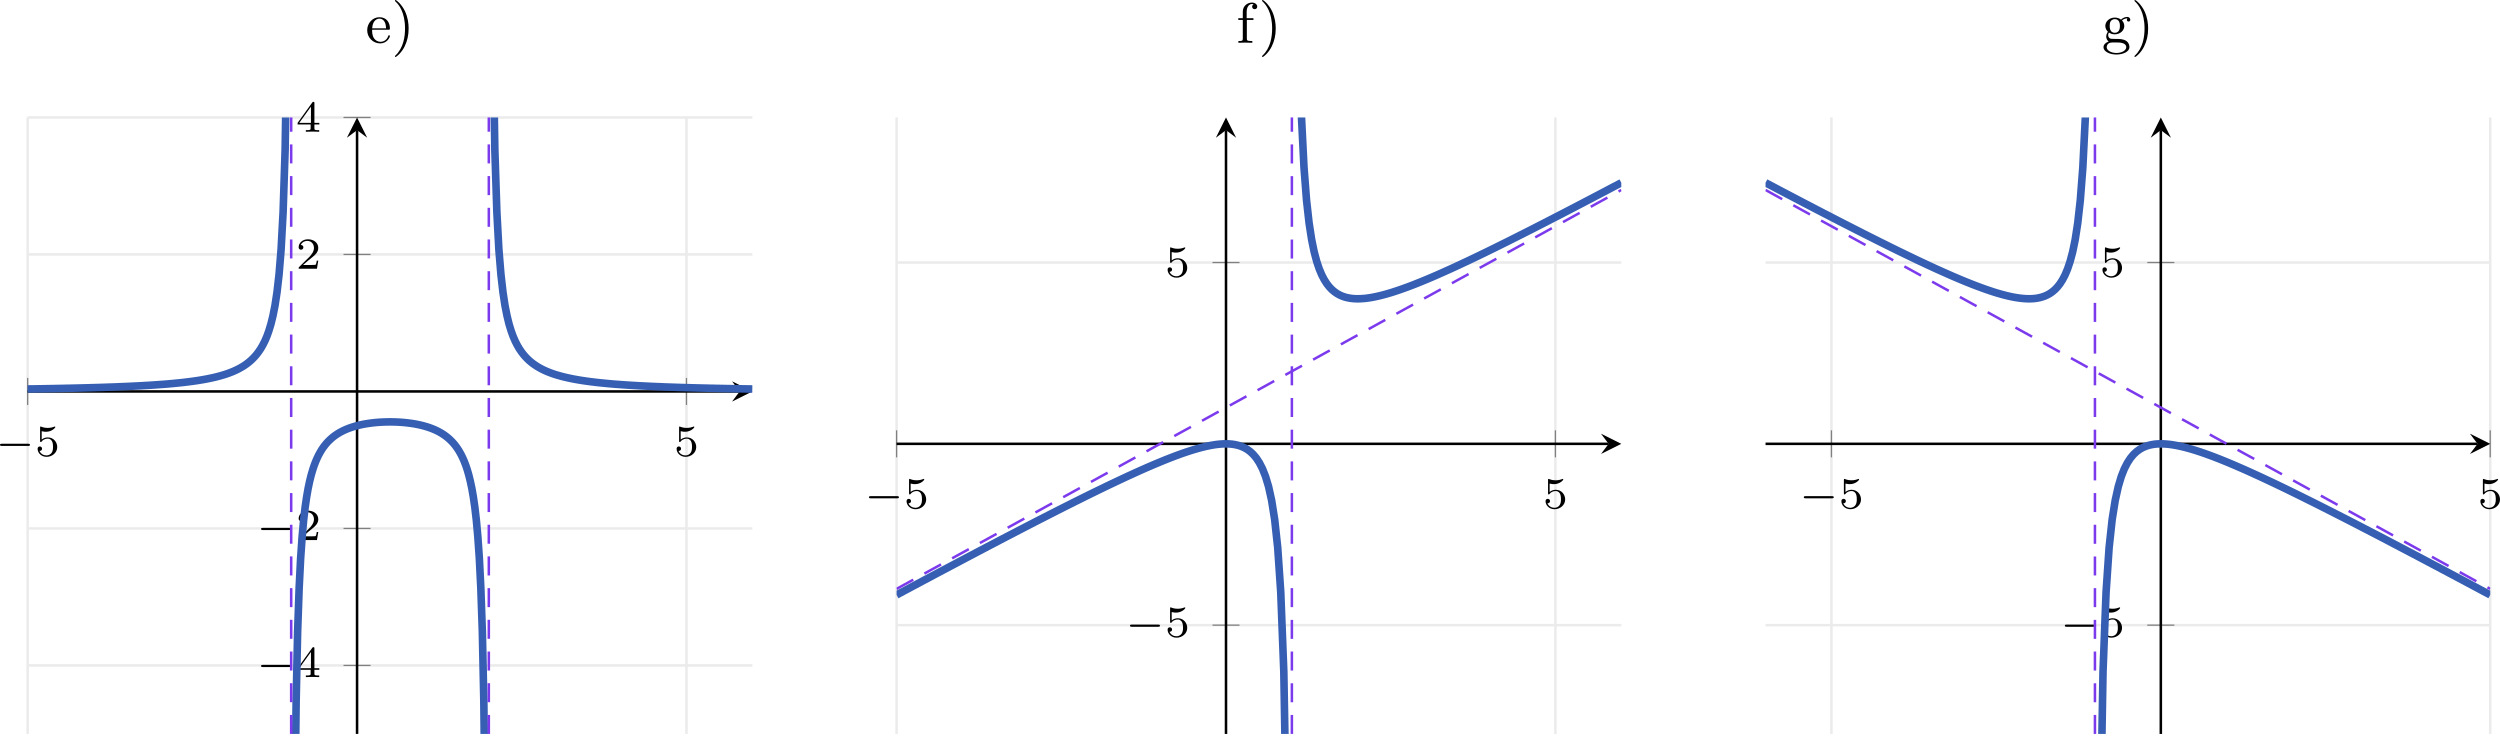
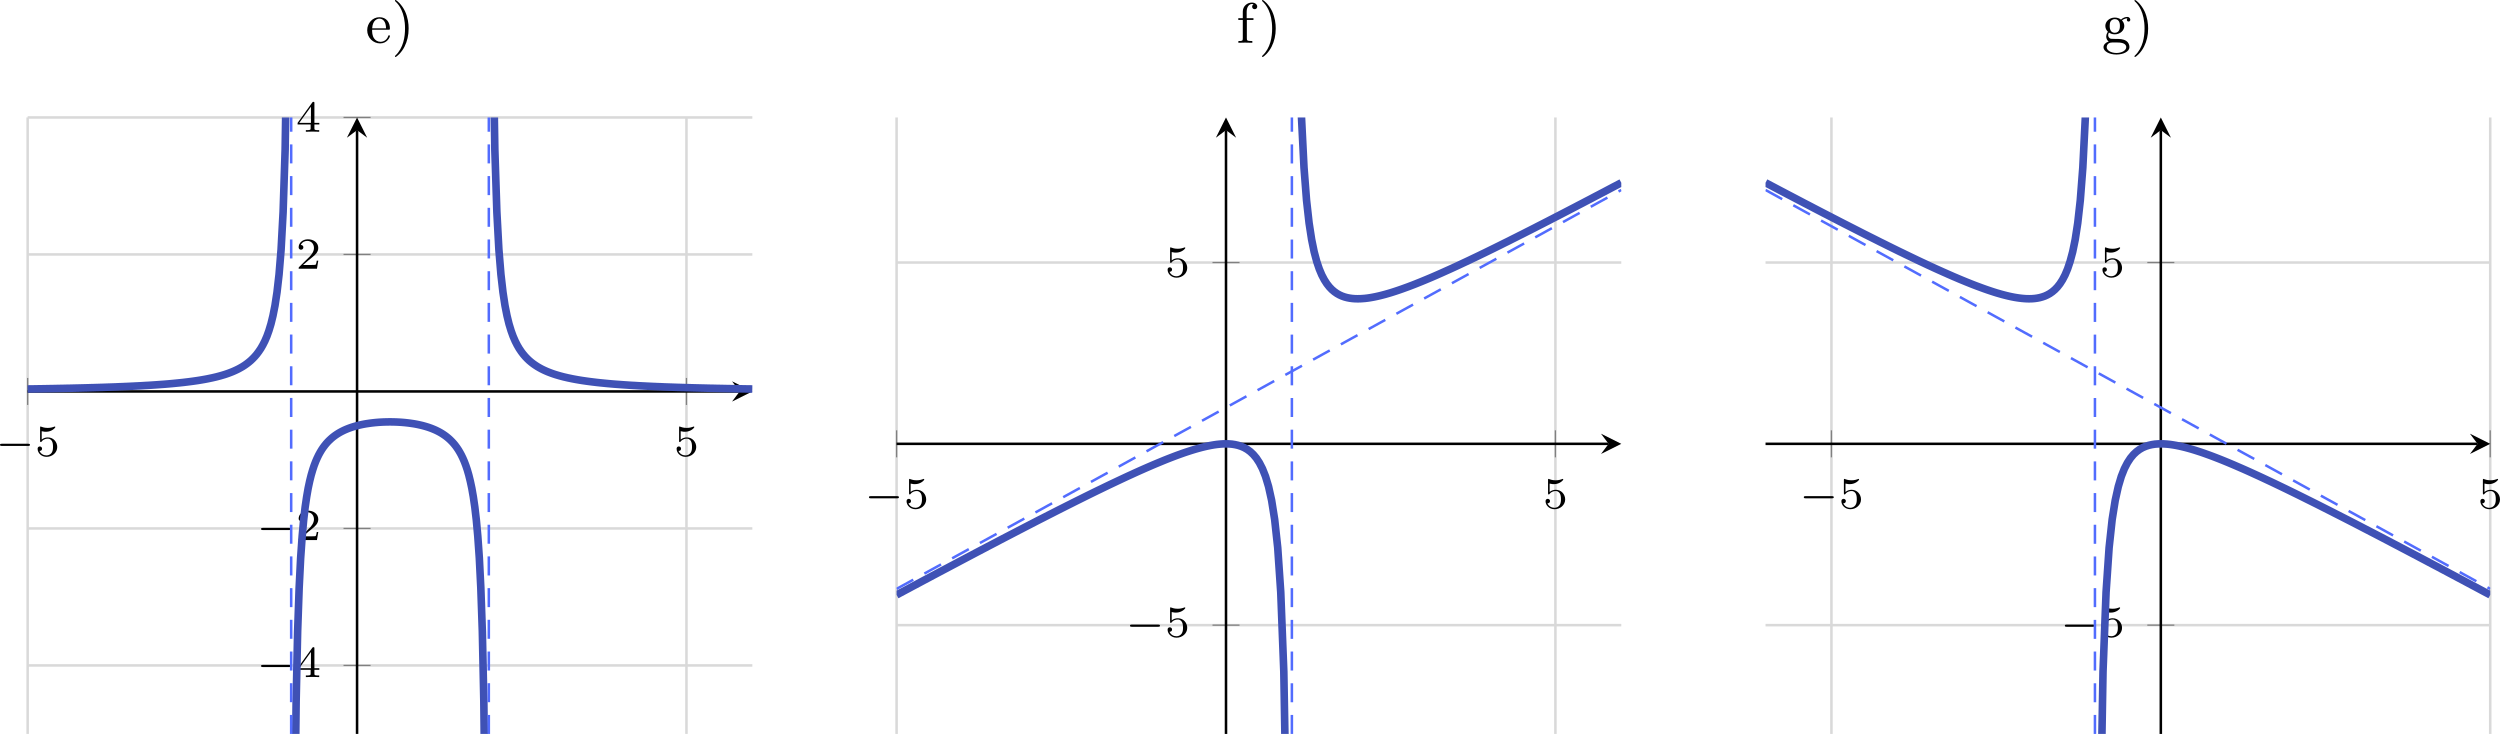
<svg xmlns="http://www.w3.org/2000/svg" xmlns:xlink="http://www.w3.org/1999/xlink" version="1.1" width="392.966pt" height="115.566pt" viewBox="-63.941 -64.694 392.966 115.566">
  <defs>
    <clipPath id="clip1">
      <path d="M-59.594 50.668H54.316V-46.231H-59.594Z" />
    </clipPath>
    <clipPath id="clip2">
      <path d="M76.992 50.672H190.903V-46.23H76.992Z" />
    </clipPath>
    <clipPath id="clip3">
      <path d="M213.578 50.672H327.488V-46.23H213.578Z" />
    </clipPath>
    <path id="g0-41" d="M2.672-2.251C2.672-2.986 2.564-3.972 2.098-4.967C1.569-6.07 .735-6.725 .628-6.725C.538-6.725 .52-6.653 .52-6.626C.52-6.581 .538-6.554 .601-6.492C1.121-6.025 2.107-4.806 2.107-2.251C2.107-.968 1.874 .816 .574 2.026C.556 2.053 .52 2.089 .52 2.134C.52 2.161 .538 2.233 .628 2.233C.735 2.233 1.542 1.587 2.026 .61C2.457-.251 2.672-1.175 2.672-2.251Z" />
    <path id="g0-101" d="M3.587-2.053C3.784-2.053 3.829-2.053 3.829-2.242C3.829-3.165 3.327-4.017 2.179-4.017C1.103-4.017 .26-3.084 .26-1.973C.26-.798 1.201 .099 2.295 .099S3.829-.861 3.829-1.067C3.829-1.13 3.784-1.184 3.703-1.184C3.613-1.184 3.587-1.121 3.578-1.085C3.273-.17 2.475-.152 2.34-.152C1.91-.152 1.542-.395 1.336-.699C1.04-1.139 1.031-1.677 1.031-2.053H3.587ZM1.04-2.268C1.121-3.649 1.928-3.793 2.179-3.793C2.672-3.793 3.21-3.416 3.219-2.268H1.04Z" />
    <path id="g0-102" d="M2.69-3.587V-3.865H1.623V-4.878C1.623-5.694 2.062-6.097 2.448-6.097C2.537-6.097 2.627-6.079 2.717-6.043C2.627-6.007 2.484-5.9 2.484-5.676C2.484-5.443 2.654-5.281 2.878-5.281C3.12-5.281 3.282-5.452 3.282-5.685C3.282-6.025 2.941-6.321 2.448-6.321C1.748-6.321 1.013-5.792 1.013-4.896V-3.865H.305V-3.587H1.013V-.69C1.013-.278 .915-.278 .323-.278V0C.798-.018 .915-.027 1.372-.027C1.731-.027 1.946-.018 2.511 0V-.278H2.331C1.677-.278 1.65-.377 1.65-.708V-3.587H2.69Z" />
    <path id="g0-103" d="M1.121-1.605C1.345-1.462 1.623-1.327 2.035-1.327C2.887-1.327 3.533-1.937 3.533-2.645C3.533-3.084 3.282-3.389 3.165-3.515C3.524-3.838 3.945-3.838 4.053-3.838C4.008-3.811 3.936-3.766 3.936-3.604C3.936-3.506 3.999-3.335 4.205-3.335C4.331-3.335 4.474-3.425 4.474-3.613C4.474-3.784 4.349-4.062 3.99-4.062C3.73-4.062 3.327-3.963 3.013-3.64C2.771-3.838 2.421-3.963 2.044-3.963C1.193-3.963 .547-3.353 .547-2.645C.547-2.188 .816-1.865 .959-1.731C.941-1.713 .69-1.399 .69-.986C.69-.681 .834-.359 1.076-.197C.619-.054 .26 .278 .26 .699C.26 1.336 1.148 1.847 2.295 1.847C3.398 1.847 4.34 1.372 4.34 .681C4.34 .314 4.169-.081 3.838-.296C3.335-.61 2.815-.61 1.964-.61C1.784-.61 1.497-.61 1.426-.628C1.166-.681 .995-.924 .995-1.21C.995-1.354 1.04-1.488 1.121-1.605ZM2.035-1.569C1.237-1.569 1.237-2.448 1.237-2.645C1.237-2.887 1.255-3.192 1.408-3.407C1.542-3.587 1.784-3.721 2.035-3.721C2.842-3.721 2.842-2.851 2.842-2.645S2.842-1.569 2.035-1.569ZM2.448-.045C2.735-.045 3.838-.036 3.838 .69C3.838 1.201 3.147 1.605 2.304 1.605C1.426 1.605 .762 1.184 .762 .69C.762 .547 .852-.045 1.623-.045H2.448Z" />
    <path id="g1-0" d="M5.189-1.576C5.3-1.576 5.467-1.576 5.467-1.743C5.467-1.918 5.307-1.918 5.189-1.918H1.032C.921-1.918 .753-1.918 .753-1.75C.753-1.576 .914-1.576 1.032-1.576H5.189Z" />
    <path id="g2-50" d="M3.522-1.269H3.285C3.264-1.116 3.194-.704 3.103-.635C3.048-.593 2.511-.593 2.413-.593H1.13C1.862-1.241 2.106-1.437 2.525-1.764C3.041-2.176 3.522-2.608 3.522-3.271C3.522-4.115 2.783-4.631 1.89-4.631C1.025-4.631 .439-4.024 .439-3.382C.439-3.027 .739-2.992 .809-2.992C.976-2.992 1.179-3.11 1.179-3.361C1.179-3.487 1.13-3.731 .767-3.731C.983-4.226 1.458-4.38 1.785-4.38C2.483-4.38 2.845-3.836 2.845-3.271C2.845-2.664 2.413-2.183 2.19-1.932L.509-.272C.439-.209 .439-.195 .439 0H3.313L3.522-1.269Z" />
    <path id="g2-52" d="M3.689-1.144V-1.395H2.915V-4.505C2.915-4.652 2.915-4.7 2.762-4.7C2.678-4.7 2.65-4.7 2.58-4.603L.272-1.395V-1.144H2.322V-.572C2.322-.335 2.322-.251 1.757-.251H1.569V0C1.918-.014 2.364-.028 2.615-.028C2.873-.028 3.32-.014 3.668 0V-.251H3.48C2.915-.251 2.915-.335 2.915-.572V-1.144H3.689ZM2.371-3.947V-1.395H.53L2.371-3.947Z" />
    <path id="g2-53" d="M1.081-3.891C1.437-3.801 1.646-3.801 1.757-3.801C2.678-3.801 3.222-4.428 3.222-4.533C3.222-4.61 3.173-4.631 3.138-4.631C3.124-4.631 3.11-4.631 3.082-4.61C2.915-4.547 2.545-4.407 2.029-4.407C1.834-4.407 1.465-4.421 1.011-4.596C.941-4.631 .928-4.631 .921-4.631C.83-4.631 .83-4.554 .83-4.442V-2.385C.83-2.267 .83-2.183 .941-2.183C1.004-2.183 1.011-2.197 1.081-2.28C1.381-2.664 1.806-2.72 2.05-2.72C2.469-2.72 2.657-2.385 2.692-2.329C2.817-2.099 2.859-1.834 2.859-1.43C2.859-1.22 2.859-.809 2.65-.502C2.476-.251 2.176-.084 1.834-.084C1.381-.084 .914-.335 .739-.795C1.004-.774 1.137-.948 1.137-1.137C1.137-1.437 .879-1.492 .788-1.492C.774-1.492 .439-1.492 .439-1.116C.439-.488 1.011 .139 1.848 .139C2.741 .139 3.522-.523 3.522-1.402C3.522-2.19 2.922-2.915 2.057-2.915C1.75-2.915 1.388-2.838 1.081-2.573V-3.891Z" />
  </defs>
  <g id="page1">
-     <path d="M-59.594 50.668V-46.231M43.961 50.668V-46.231" stroke="#ebebeb" fill="none" stroke-width=".399" stroke-miterlimit="10" />
-     <path d="M-59.594 39.902H54.316M-59.594 18.371H54.316M-59.594-24.699H54.316M-59.594-46.231H54.316" stroke="#ebebeb" fill="none" stroke-width=".399" stroke-miterlimit="10" />
+     <path d="M-59.594 50.668V-46.231M43.961 50.668V-46.231" stroke="#d9d9d9" fill="none" stroke-width=".399" stroke-miterlimit="10" />
+     <path d="M-59.594 39.902H54.316M-59.594 18.371H54.316M-59.594-24.699H54.316M-59.594-46.231H54.316" stroke="#d9d9d9" fill="none" stroke-width=".399" stroke-miterlimit="10" />
    <path d="M-59.594-1.039V-5.289M43.961-1.039V-5.289" stroke="#808080" fill="none" stroke-width=".199" stroke-miterlimit="10" />
    <path d="M-9.945 39.902H-5.691M-9.945 18.371H-5.691M-9.945-24.699H-5.691M-9.945-46.231H-5.691" stroke="#808080" fill="none" stroke-width=".199" stroke-miterlimit="10" />
    <path d="M-59.594-3.164H52.321" stroke="#000" fill="none" stroke-width=".399" stroke-miterlimit="10" />
    <path d="M54.316-3.164L51.125-4.758L52.32-3.164L51.125-1.57" />
    <path d="M-7.816 50.668V-44.239" stroke="#000" fill="none" stroke-width=".399" stroke-miterlimit="10" />
    <path d="M-7.816-46.23L-9.414-43.043L-7.816-44.238L-6.223-43.043" />
    <g transform="matrix(1 0 0 1 -13.5184 -110.4946)">
      <use x="-51.176" y="117.471" xlink:href="#g1-0" />
      <use x="-44.949" y="117.471" xlink:href="#g2-53" />
    </g>
    <g transform="matrix(1 0 0 1 93.1495 -110.4946)">
      <use x="-51.176" y="117.471" xlink:href="#g2-53" />
    </g>
    <g transform="matrix(1 0 0 1 27.5141 -75.7363)">
      <use x="-51.176" y="117.471" xlink:href="#g1-0" />
      <use x="-44.949" y="117.471" xlink:href="#g2-52" />
    </g>
    <g transform="matrix(1 0 0 1 27.5141 -97.2697)">
      <use x="-51.176" y="117.471" xlink:href="#g1-0" />
      <use x="-44.949" y="117.471" xlink:href="#g2-50" />
    </g>
    <g transform="matrix(1 0 0 1 33.7408 -139.9212)">
      <use x="-51.176" y="117.471" xlink:href="#g2-50" />
    </g>
    <g transform="matrix(1 0 0 1 33.7408 -161.4545)">
      <use x="-51.176" y="117.471" xlink:href="#g2-52" />
    </g>
-     <path d="M-59.594-3.547L-59.277-3.555L-58.957-3.559L-58.641-3.563L-58.32-3.567L-58.004-3.574L-57.684-3.578L-57.363-3.582L-57.047-3.59L-56.727-3.594L-56.41-3.602L-56.09-3.606L-55.77-3.61L-55.453-3.617L-55.133-3.625L-54.816-3.629L-54.496-3.637L-54.18-3.641L-53.859-3.649L-53.539-3.657L-53.223-3.664L-52.902-3.668L-52.586-3.676L-52.266-3.684L-51.945-3.692L-51.629-3.699L-51.309-3.707L-50.992-3.715L-50.672-3.723L-50.352-3.731L-50.035-3.739L-49.715-3.75L-49.398-3.758L-49.078-3.766L-48.762-3.778L-48.441-3.785L-48.121-3.797L-47.805-3.805L-47.484-3.817L-47.168-3.828L-46.848-3.84L-46.527-3.848L-46.211-3.86L-45.891-3.871L-45.574-3.883L-45.254-3.899L-44.938-3.91L-44.617-3.922L-44.297-3.938L-43.98-3.949L-43.66-3.965L-43.344-3.981L-43.023-3.996L-42.703-4.012L-42.387-4.028L-42.066-4.043L-41.75-4.059L-41.43-4.078L-41.113-4.098L-40.793-4.114L-40.473-4.133L-40.156-4.153L-39.836-4.176L-39.52-4.196L-39.199-4.219L-38.879-4.242L-38.562-4.266L-38.242-4.289L-37.926-4.313L-37.605-4.34L-37.289-4.367L-36.969-4.395L-36.648-4.426L-36.332-4.457L-36.012-4.489L-35.695-4.52L-35.375-4.555L-35.055-4.59L-34.738-4.629L-34.418-4.668L-34.102-4.707L-33.781-4.75L-33.465-4.793L-33.145-4.84L-32.824-4.887L-32.508-4.938L-32.188-4.992L-31.871-5.047L-31.551-5.106L-31.23-5.168L-30.914-5.235L-30.594-5.301L-30.277-5.375L-29.957-5.449L-29.641-5.532L-29.32-5.617L-29-5.711L-28.684-5.805L-28.363-5.91L-28.047-6.02L-27.727-6.141L-27.406-6.266L-27.09-6.403L-26.77-6.551L-26.453-6.707L-26.133-6.883L-25.812-7.067L-25.496-7.27L-25.176-7.496L-24.859-7.739L-24.539-8.008L-24.223-8.309L-23.902-8.641L-23.582-9.016L-23.266-9.438L-22.945-9.914L-22.629-10.461L-22.309-11.094L-21.988-11.836L-21.672-12.715L-21.352-13.77L-21.035-15.063L-20.715-16.68L-20.398-18.766L-20.078-21.551L-19.758-25.461L-19.441-31.348L-19.121-41.192L-18.805-61.02L-18.484-121.5" stroke="#365fb3" fill="none" stroke-width="1.196" stroke-miterlimit="10" clip-path="url(#clip1)" />
-     <path d="M-17.863 117.672L-17.629 66.035L-17.391 45.547L-17.156 34.554L-16.918 27.703L-16.684 23.023L-16.445 19.625L-16.211 17.047L-15.977 15.027L-15.738 13.398L-15.504 12.058L-15.266 10.941L-15.031 9.992L-14.793 9.176L-14.559 8.468L-14.324 7.855L-14.086 7.308L-13.852 6.824L-13.613 6.39L-13.379 6L-13.145 5.652L-12.906 5.332L-12.672 5.043L-12.434 4.777L-12.199 4.539L-11.961 4.316L-11.727 4.109L-11.492 3.922L-11.254 3.746L-11.02 3.586L-10.781 3.433L-10.547 3.293L-10.312 3.164L-10.074 3.043L-9.84 2.929L-9.602 2.824L-9.367 2.726L-9.129 2.633L-8.895 2.547L-8.66 2.465L-8.422 2.39L-8.188 2.32L-7.949 2.254L-7.715 2.191L-7.481 2.136L-7.242 2.082L-7.008 2.031L-6.769 1.984L-6.535 1.941L-6.297 1.902L-6.062 1.867L-5.828 1.832L-5.59 1.801L-5.356 1.773L-5.117 1.746L-4.883 1.722L-4.649 1.703L-4.41 1.683L-4.176 1.668L-3.938 1.656L-3.703 1.644L-3.465 1.636L-3.231 1.629L-2.996 1.625L-2.758 1.621H-2.523L-2.285 1.625L-2.051 1.629L-1.816 1.636L-1.578 1.644L-1.344 1.656L-1.105 1.668L-.871 1.683L-.633 1.703L-.399 1.722L-.164 1.746L.074 1.773L.309 1.801L.547 1.832L.781 1.867L1.02 1.902L1.254 1.941L1.488 1.984L1.726 2.031L1.961 2.082L2.199 2.136L2.434 2.191L2.668 2.254L2.906 2.32L3.141 2.39L3.379 2.465L3.613 2.547L3.852 2.633L4.086 2.726L4.32 2.824L4.559 2.929L4.793 3.043L5.031 3.164L5.266 3.293L5.5 3.433L5.738 3.586L5.973 3.746L6.211 3.922L6.445 4.109L6.684 4.316L6.918 4.539L7.152 4.777L7.391 5.043L7.625 5.332L7.863 5.652L8.098 6L8.332 6.39L8.57 6.824L8.805 7.308L9.043 7.855L9.277 8.468L9.516 9.176L9.75 9.992L9.984 10.941L10.223 12.058L10.457 13.398L10.695 15.027L10.93 17.047L11.164 19.625L11.402 23.023L11.637 27.703L11.875 34.554L12.109 45.547L12.348 66.035L12.582 117.672" stroke="#365fb3" fill="none" stroke-width="1.196" stroke-miterlimit="10" clip-path="url(#clip1)" />
-     <path d="M13.203-121.617L13.523-61.043L13.84-41.203L14.16-31.356L14.476-25.469L14.797-21.555L15.117-18.77L15.434-16.68L15.754-15.063L16.07-13.77L16.391-12.715L16.707-11.836L17.027-11.098L17.348-10.461L17.664-9.914L17.984-9.438L18.301-9.016L18.621-8.641L18.941-8.309L19.258-8.008L19.578-7.739L19.895-7.496L20.215-7.274L20.535-7.067L20.852-6.883L21.172-6.707L21.488-6.551L21.809-6.403L22.125-6.266L22.445-6.141L22.766-6.02L23.082-5.91L23.402-5.805L23.719-5.711L24.039-5.617L24.359-5.532L24.676-5.449L24.996-5.375L25.312-5.301L25.633-5.235L25.949-5.168L26.27-5.106L26.59-5.047L26.906-4.992L27.227-4.938L27.543-4.887L27.863-4.84L28.184-4.793L28.5-4.75L28.82-4.707L29.137-4.668L29.457-4.629L29.773-4.59L30.094-4.555L30.414-4.52L30.73-4.489L31.051-4.457L31.367-4.426L31.688-4.395L32.008-4.367L32.324-4.34L32.645-4.313L32.961-4.289L33.281-4.266L33.598-4.242L33.918-4.219L34.238-4.196L34.555-4.176L34.875-4.153L35.191-4.133L35.512-4.114L35.832-4.098L36.148-4.078L36.469-4.059L36.785-4.043L37.105-4.028L37.422-4.012L37.742-3.996L38.062-3.981L38.379-3.965L38.699-3.949L39.016-3.938L39.336-3.922L39.656-3.91L39.973-3.899L40.293-3.883L40.609-3.871L40.929-3.86L41.246-3.848L41.566-3.84L41.886-3.828L42.203-3.817L42.523-3.805L42.84-3.797L43.16-3.785L43.48-3.778L43.797-3.766L44.117-3.758L44.434-3.75L44.754-3.739L45.071-3.731L45.391-3.723L45.711-3.715L46.028-3.707L46.347-3.699L46.664-3.692L46.984-3.684L47.304-3.676L47.621-3.668L47.941-3.664L48.258-3.657L48.578-3.649L48.898-3.641L49.215-3.637L49.535-3.629L49.852-3.625L50.172-3.617L50.489-3.61L50.809-3.606L51.129-3.602L51.446-3.594L51.766-3.59L52.083-3.582L52.403-3.578L52.722-3.574L53.039-3.567L53.359-3.563L53.675-3.559L53.996-3.555L54.312-3.547" stroke="#365fb3" fill="none" stroke-width="1.196" stroke-miterlimit="10" clip-path="url(#clip1)" />
-     <path d="M-18.172 50.668V-46.231" stroke="#7c3aed" fill="none" stroke-width=".399" stroke-miterlimit="10" stroke-dasharray="2.989 1.993" clip-path="url(#clip1)" />
-     <path d="M12.895 50.668V-46.231" stroke="#7c3aed" fill="none" stroke-width=".399" stroke-miterlimit="10" stroke-dasharray="2.989 1.993" clip-path="url(#clip1)" />
+     <path d="M-59.594-3.547L-59.277-3.555L-58.957-3.559L-58.641-3.563L-58.32-3.567L-58.004-3.574L-57.684-3.578L-57.363-3.582L-57.047-3.59L-56.727-3.594L-56.41-3.602L-56.09-3.606L-55.77-3.61L-55.453-3.617L-55.133-3.625L-54.816-3.629L-54.496-3.637L-54.18-3.641L-53.859-3.649L-53.539-3.657L-53.223-3.664L-52.902-3.668L-52.586-3.676L-52.266-3.684L-51.945-3.692L-51.629-3.699L-51.309-3.707L-50.992-3.715L-50.672-3.723L-50.352-3.731L-50.035-3.739L-49.715-3.75L-49.398-3.758L-49.078-3.766L-48.762-3.778L-48.441-3.785L-48.121-3.797L-47.805-3.805L-47.484-3.817L-47.168-3.828L-46.848-3.84L-46.527-3.848L-46.211-3.86L-45.891-3.871L-45.574-3.883L-45.254-3.899L-44.938-3.91L-44.617-3.922L-44.297-3.938L-43.98-3.949L-43.66-3.965L-43.344-3.981L-43.023-3.996L-42.703-4.012L-42.387-4.028L-42.066-4.043L-41.75-4.059L-41.43-4.078L-41.113-4.098L-40.793-4.114L-40.473-4.133L-40.156-4.153L-39.836-4.176L-39.52-4.196L-39.199-4.219L-38.879-4.242L-38.562-4.266L-38.242-4.289L-37.926-4.313L-37.605-4.34L-37.289-4.367L-36.969-4.395L-36.648-4.426L-36.332-4.457L-36.012-4.489L-35.695-4.52L-35.375-4.555L-35.055-4.59L-34.738-4.629L-34.418-4.668L-34.102-4.707L-33.781-4.75L-33.465-4.793L-33.145-4.84L-32.824-4.887L-32.508-4.938L-32.188-4.992L-31.871-5.047L-31.551-5.106L-31.23-5.168L-30.914-5.235L-30.594-5.301L-30.277-5.375L-29.957-5.449L-29.641-5.532L-29.32-5.617L-29-5.711L-28.684-5.805L-28.363-5.91L-28.047-6.02L-27.727-6.141L-27.406-6.266L-27.09-6.403L-26.77-6.551L-26.453-6.707L-26.133-6.883L-25.812-7.067L-25.496-7.27L-25.176-7.496L-24.859-7.739L-24.539-8.008L-24.223-8.309L-23.902-8.641L-23.582-9.016L-23.266-9.438L-22.945-9.914L-22.629-10.461L-22.309-11.094L-21.988-11.836L-21.672-12.715L-21.352-13.77L-21.035-15.063L-20.715-16.68L-20.398-18.766L-20.078-21.551L-19.758-25.461L-19.441-31.348L-19.121-41.192L-18.805-61.02L-18.484-121.5" stroke="#3f51b5" fill="none" stroke-width="1.196" stroke-miterlimit="10" clip-path="url(#clip1)" />
+     <path d="M-17.863 117.672L-17.629 66.035L-17.391 45.547L-17.156 34.554L-16.918 27.703L-16.684 23.023L-16.445 19.625L-16.211 17.047L-15.977 15.027L-15.738 13.398L-15.504 12.058L-15.266 10.941L-15.031 9.992L-14.793 9.176L-14.559 8.468L-14.324 7.855L-14.086 7.308L-13.852 6.824L-13.613 6.39L-13.379 6L-13.145 5.652L-12.906 5.332L-12.672 5.043L-12.434 4.777L-12.199 4.539L-11.961 4.316L-11.727 4.109L-11.492 3.922L-11.254 3.746L-11.02 3.586L-10.781 3.433L-10.547 3.293L-10.312 3.164L-10.074 3.043L-9.84 2.929L-9.602 2.824L-9.367 2.726L-9.129 2.633L-8.895 2.547L-8.66 2.465L-8.422 2.39L-8.188 2.32L-7.949 2.254L-7.715 2.191L-7.481 2.136L-7.242 2.082L-7.008 2.031L-6.769 1.984L-6.535 1.941L-6.297 1.902L-6.062 1.867L-5.828 1.832L-5.59 1.801L-5.356 1.773L-5.117 1.746L-4.883 1.722L-4.649 1.703L-4.41 1.683L-4.176 1.668L-3.938 1.656L-3.703 1.644L-3.465 1.636L-3.231 1.629L-2.996 1.625L-2.758 1.621H-2.523L-2.285 1.625L-2.051 1.629L-1.816 1.636L-1.578 1.644L-1.344 1.656L-1.105 1.668L-.871 1.683L-.633 1.703L-.399 1.722L-.164 1.746L.074 1.773L.309 1.801L.547 1.832L.781 1.867L1.02 1.902L1.254 1.941L1.488 1.984L1.726 2.031L1.961 2.082L2.199 2.136L2.434 2.191L2.668 2.254L2.906 2.32L3.141 2.39L3.379 2.465L3.613 2.547L3.852 2.633L4.086 2.726L4.32 2.824L4.559 2.929L4.793 3.043L5.031 3.164L5.266 3.293L5.5 3.433L5.738 3.586L5.973 3.746L6.211 3.922L6.445 4.109L6.684 4.316L6.918 4.539L7.152 4.777L7.391 5.043L7.625 5.332L7.863 5.652L8.098 6L8.332 6.39L8.57 6.824L8.805 7.308L9.043 7.855L9.277 8.468L9.516 9.176L9.75 9.992L9.984 10.941L10.223 12.058L10.457 13.398L10.695 15.027L10.93 17.047L11.164 19.625L11.402 23.023L11.637 27.703L11.875 34.554L12.109 45.547L12.348 66.035L12.582 117.672" stroke="#3f51b5" fill="none" stroke-width="1.196" stroke-miterlimit="10" clip-path="url(#clip1)" />
+     <path d="M13.203-121.617L13.523-61.043L13.84-41.203L14.16-31.356L14.476-25.469L14.797-21.555L15.117-18.77L15.434-16.68L15.754-15.063L16.07-13.77L16.391-12.715L16.707-11.836L17.027-11.098L17.348-10.461L17.664-9.914L17.984-9.438L18.301-9.016L18.621-8.641L18.941-8.309L19.258-8.008L19.578-7.739L19.895-7.496L20.215-7.274L20.535-7.067L20.852-6.883L21.172-6.707L21.488-6.551L21.809-6.403L22.125-6.266L22.445-6.141L22.766-6.02L23.082-5.91L23.402-5.805L23.719-5.711L24.039-5.617L24.359-5.532L24.676-5.449L24.996-5.375L25.312-5.301L25.633-5.235L25.949-5.168L26.27-5.106L26.59-5.047L26.906-4.992L27.227-4.938L27.543-4.887L27.863-4.84L28.184-4.793L28.5-4.75L28.82-4.707L29.137-4.668L29.457-4.629L29.773-4.59L30.094-4.555L30.414-4.52L30.73-4.489L31.051-4.457L31.367-4.426L31.688-4.395L32.008-4.367L32.324-4.34L32.645-4.313L32.961-4.289L33.281-4.266L33.598-4.242L33.918-4.219L34.238-4.196L34.555-4.176L34.875-4.153L35.191-4.133L35.512-4.114L35.832-4.098L36.148-4.078L36.469-4.059L36.785-4.043L37.105-4.028L37.422-4.012L37.742-3.996L38.062-3.981L38.379-3.965L38.699-3.949L39.016-3.938L39.336-3.922L39.656-3.91L39.973-3.899L40.293-3.883L40.609-3.871L40.929-3.86L41.246-3.848L41.566-3.84L41.886-3.828L42.203-3.817L42.523-3.805L42.84-3.797L43.16-3.785L43.48-3.778L43.797-3.766L44.117-3.758L44.434-3.75L44.754-3.739L45.071-3.731L45.391-3.723L45.711-3.715L46.028-3.707L46.347-3.699L46.664-3.692L46.984-3.684L47.304-3.676L47.621-3.668L47.941-3.664L48.258-3.657L48.578-3.649L48.898-3.641L49.215-3.637L49.535-3.629L49.852-3.625L50.172-3.617L50.489-3.61L50.809-3.606L51.129-3.602L51.446-3.594L51.766-3.59L52.083-3.582L52.403-3.578L52.722-3.574L53.039-3.567L53.359-3.563L53.675-3.559L53.996-3.555L54.312-3.547" stroke="#3f51b5" fill="none" stroke-width="1.196" stroke-miterlimit="10" clip-path="url(#clip1)" />
+     <path d="M-18.172 50.668V-46.231" stroke="#526cfe" fill="none" stroke-width=".399" stroke-miterlimit="10" stroke-dasharray="2.989 1.993" clip-path="url(#clip1)" />
+     <path d="M12.895 50.668V-46.231" stroke="#526cfe" fill="none" stroke-width=".399" stroke-miterlimit="10" stroke-dasharray="2.989 1.993" clip-path="url(#clip1)" />
    <g transform="matrix(1 0 0 1 44.69406 -175.4406)">
      <use x="-51.176" y="117.471" xlink:href="#g0-101" />
      <use x="-47.077" y="117.471" xlink:href="#g0-41" />
    </g>
-     <path d="M76.992 50.672V-46.23M180.547 50.672V-46.23" stroke="#ebebeb" fill="none" stroke-width=".399" stroke-miterlimit="10" />
-     <path d="M76.992 33.571H190.903M76.992-23.429H190.903" stroke="#ebebeb" fill="none" stroke-width=".399" stroke-miterlimit="10" />
+     <path d="M76.992 50.672V-46.23M180.547 50.672V-46.23" stroke="#d9d9d9" fill="none" stroke-width=".399" stroke-miterlimit="10" />
+     <path d="M76.992 33.571H190.903M76.992-23.429H190.903" stroke="#d9d9d9" fill="none" stroke-width=".399" stroke-miterlimit="10" />
    <path d="M76.992 7.196V2.946M180.547 7.196V2.946" stroke="#808080" fill="none" stroke-width=".199" stroke-miterlimit="10" />
    <path d="M126.645 33.571H130.895M126.645-23.429H130.895" stroke="#808080" fill="none" stroke-width=".199" stroke-miterlimit="10" />
    <path d="M76.992 5.071H188.91" stroke="#000" fill="none" stroke-width=".399" stroke-miterlimit="10" />
    <path d="M190.902 5.07L187.715 3.477L188.91 5.07L187.715 6.664" />
    <path d="M128.77 50.672V-44.238" stroke="#000" fill="none" stroke-width=".399" stroke-miterlimit="10" />
    <path d="M128.769-46.231L127.176-43.043L128.769-44.238L130.363-43.043" />
    <g transform="matrix(1 0 0 1 123.0688 -168.3627)">
      <use x="-51.176" y="183.573" xlink:href="#g1-0" />
      <use x="-44.949" y="183.573" xlink:href="#g2-53" />
    </g>
    <g transform="matrix(1 0 0 1 229.737 -168.3627)">
      <use x="-51.176" y="183.573" xlink:href="#g2-53" />
    </g>
    <g transform="matrix(1 0 0 1 164.101 -148.1705)">
      <use x="-51.176" y="183.573" xlink:href="#g1-0" />
      <use x="-44.949" y="183.573" xlink:href="#g2-53" />
    </g>
    <g transform="matrix(1 0 0 1 170.328 -204.756)">
      <use x="-51.176" y="183.573" xlink:href="#g2-53" />
    </g>
-     <path d="M76.992 28.821L77.473 28.563L77.949 28.309L78.43 28.051L78.91 27.797L79.387 27.539L79.867 27.285L80.348 27.028L80.824 26.774L81.305 26.516L81.785 26.262L82.262 26.008L82.742 25.75L83.223 25.496L83.699 25.242L84.18 24.988L84.66 24.735L85.141 24.481L85.617 24.227L86.098 23.973L86.578 23.719L87.055 23.465L87.535 23.211L88.016 22.957L88.492 22.707L88.973 22.453L89.453 22.199L89.93 21.949L90.41 21.696L90.891 21.446L91.367 21.192L91.848 20.942L92.328 20.692L92.809 20.442L93.285 20.188L93.766 19.938L94.246 19.688L94.723 19.442L95.203 19.192L95.684 18.942L96.16 18.692L96.641 18.446L97.121 18.196L97.598 17.949L98.078 17.703L98.559 17.453L99.035 17.207L99.516 16.961L99.996 16.719L100.473 16.473L100.953 16.227L101.434 15.985L101.914 15.738L102.391 15.496L102.871 15.254L103.352 15.012L103.828 14.77L104.309 14.531L104.789 14.289L105.266 14.051L105.746 13.813L106.227 13.574L106.703 13.336L107.184 13.098L107.664 12.863L108.141 12.629L108.621 12.395L109.102 12.164L109.582 11.93L110.059 11.699L110.539 11.469L111.02 11.242L111.496 11.016L111.977 10.789L112.457 10.563L112.934 10.34L113.414 10.117L113.895 9.899L114.371 9.68L114.852 9.461L115.332 9.246L115.809 9.035L116.289 8.824L116.77 8.617L117.246 8.41L117.727 8.207L118.207 8.008L118.688 7.809L119.164 7.613L119.645 7.422L120.125 7.235L120.602 7.051L121.082 6.871L121.562 6.699L122.039 6.528L122.52 6.363L123 6.207L123.477 6.055L123.957 5.91L124.438 5.774L124.914 5.645L125.395 5.528L125.875 5.418L126.356 5.321L126.832 5.238L127.312 5.168L127.793 5.117L128.27 5.082L128.75 5.071L129.231 5.082L129.707 5.121L130.188 5.196L130.668 5.305L131.145 5.461L131.625 5.668L132.106 5.942L132.582 6.293L133.062 6.746L133.543 7.317L134.02 8.047L134.5 8.981L134.981 10.192L135.461 11.793L135.938 13.949L136.418 16.965L136.899 21.395L137.375 28.391L137.856 40.875L138.336 68.824L138.812 183.774" stroke="#365fb3" fill="none" stroke-width="1.196" stroke-miterlimit="10" clip-path="url(#clip2)" />
-     <path d="M139.434-196.496L139.836-89.898L140.234-60.183L140.633-46.312L141.031-38.34L141.43-33.203L141.828-29.644L142.227-27.058L142.625-25.113L143.027-23.605L143.426-22.422L143.824-21.476L144.223-20.715L144.621-20.094L145.02-19.586L145.418-19.172L145.82-18.832L146.219-18.554L146.617-18.332L147.016-18.152L147.414-18.012L147.812-17.906L148.211-17.828L148.613-17.773L149.012-17.742L149.41-17.73L149.809-17.734L150.207-17.758L150.606-17.789L151.004-17.836L151.402-17.894L151.805-17.965L152.203-18.043L152.602-18.129L153-18.222L153.399-18.324L153.797-18.429L154.195-18.543L154.598-18.66L154.996-18.785L155.395-18.914L155.793-19.047L156.191-19.183L156.59-19.324L156.988-19.469L157.387-19.613L157.789-19.765L158.188-19.918L158.586-20.074L158.984-20.234L159.383-20.394L159.781-20.558L160.18-20.722L160.582-20.89L160.981-21.058L161.379-21.23L161.777-21.402L162.176-21.578L162.574-21.754L162.973-21.933L163.371-22.113L163.774-22.293L164.172-22.472L164.57-22.656L164.969-22.84L165.367-23.023L165.766-23.211L166.164-23.398L166.566-23.586L166.965-23.773L167.363-23.965L167.762-24.156L168.16-24.344L168.559-24.535L168.957-24.73L169.359-24.922L169.758-25.117L170.156-25.312L170.555-25.508L170.953-25.703L171.352-25.902L171.75-26.097L172.149-26.297L172.551-26.496L172.949-26.691L173.348-26.89L173.746-27.094L174.145-27.293L174.543-27.492L174.941-27.695L175.344-27.894L175.742-28.097L176.141-28.301L176.539-28.5L176.938-28.703L177.336-28.906L177.735-29.113L178.133-29.316L178.535-29.519L178.934-29.726L179.332-29.929L179.731-30.137L180.129-30.34L180.528-30.547L180.926-30.75L181.328-30.957L181.727-31.164L182.125-31.371L182.524-31.578L182.922-31.785L183.321-31.992L183.719-32.199L184.117-32.41L184.52-32.617L184.918-32.824L185.317-33.035L185.715-33.242L186.114-33.449L186.512-33.66L186.91-33.871L187.313-34.078L187.711-34.289L188.11-34.496L188.508-34.707L188.906-34.918L189.305-35.129L189.703-35.34L190.106-35.547L190.504-35.758L190.903-35.969" stroke="#365fb3" fill="none" stroke-width="1.196" stroke-miterlimit="10" clip-path="url(#clip2)" />
-     <path d="M139.125 50.672V-46.23" stroke="#7c3aed" fill="none" stroke-width=".399" stroke-miterlimit="10" stroke-dasharray="2.989 1.993" clip-path="url(#clip2)" />
-     <path d="M76.992 27.871L77.875 27.383L78.758 26.899L79.641 26.414L80.523 25.926L81.406 25.442L82.289 24.953L83.172 24.469L84.055 23.981L84.938 23.496L85.82 23.012L86.703 22.524L87.59 22.039L88.473 21.551L89.356 21.067L90.238 20.578L91.121 20.094L92.004 19.61L92.887 19.121L93.77 18.637L94.652 18.149L95.535 17.664L96.418 17.176L97.301 16.692L98.184 16.207L99.066 15.719L99.949 15.235L100.832 14.746L101.715 14.262L102.598 13.774L103.481 13.289L104.363 12.805L105.25 12.317L106.133 11.832L107.016 11.344L107.898 10.86L108.781 10.371L109.664 9.887L110.547 9.403L111.43 8.914L112.312 8.43L113.195 7.942L114.078 7.457L114.961 6.969L115.844 6.485L116.727 6L117.609 5.512L118.492 5.028L119.375 4.539L120.258 4.055L121.141 3.567L122.023 3.082L122.91 2.598L123.793 2.11L124.676 1.625L125.559 1.137L126.441 .653L127.324 .164L128.207-.32L129.09-.804L129.973-1.293L130.856-1.777L131.738-2.265L132.621-2.75L133.504-3.238L134.387-3.722L135.27-4.207L136.152-4.695L137.035-5.179L137.918-5.668L138.801-6.152L139.684-6.64L140.57-7.125L141.453-7.609L142.336-8.097L143.219-8.582L144.102-9.07L144.984-9.554L145.867-10.039L146.75-10.527L147.633-11.012L148.516-11.5L149.399-11.984L150.281-12.472L151.164-12.957L152.047-13.441L152.93-13.929L153.812-14.414L154.695-14.902L155.578-15.387L156.461-15.875L157.344-16.359L158.231-16.844L159.113-17.332L159.996-17.816L160.879-18.304L161.762-18.789L162.645-19.277L163.527-19.762L164.41-20.246L165.293-20.734L166.176-21.219L167.059-21.707L167.941-22.191L168.824-22.679L169.707-23.164L170.59-23.648L171.473-24.137L172.356-24.621L173.238-25.109L174.121-25.594L175.008-26.082L175.891-26.566L176.774-27.051L177.656-27.539L178.539-28.023L179.422-28.512L180.305-28.996L181.188-29.484L182.071-29.969L182.953-30.453L183.836-30.941L184.719-31.426L185.602-31.914L186.485-32.398L187.367-32.887L188.25-33.371L189.133-33.855L190.016-34.344L190.899-34.828" stroke="#7c3aed" fill="none" stroke-width=".399" stroke-miterlimit="10" stroke-dasharray="2.989 1.993" clip-path="url(#clip2)" />
+     <path d="M76.992 28.821L77.473 28.563L77.949 28.309L78.43 28.051L78.91 27.797L79.387 27.539L79.867 27.285L80.348 27.028L80.824 26.774L81.305 26.516L81.785 26.262L82.262 26.008L82.742 25.75L83.223 25.496L83.699 25.242L84.18 24.988L84.66 24.735L85.141 24.481L85.617 24.227L86.098 23.973L86.578 23.719L87.055 23.465L87.535 23.211L88.016 22.957L88.492 22.707L88.973 22.453L89.453 22.199L89.93 21.949L90.41 21.696L90.891 21.446L91.367 21.192L91.848 20.942L92.328 20.692L92.809 20.442L93.285 20.188L93.766 19.938L94.246 19.688L94.723 19.442L95.203 19.192L95.684 18.942L96.16 18.692L96.641 18.446L97.121 18.196L97.598 17.949L98.078 17.703L98.559 17.453L99.035 17.207L99.516 16.961L99.996 16.719L100.473 16.473L100.953 16.227L101.434 15.985L101.914 15.738L102.391 15.496L102.871 15.254L103.352 15.012L103.828 14.77L104.309 14.531L104.789 14.289L105.266 14.051L105.746 13.813L106.227 13.574L106.703 13.336L107.184 13.098L107.664 12.863L108.141 12.629L108.621 12.395L109.102 12.164L109.582 11.93L110.059 11.699L110.539 11.469L111.02 11.242L111.496 11.016L111.977 10.789L112.457 10.563L112.934 10.34L113.414 10.117L113.895 9.899L114.371 9.68L114.852 9.461L115.332 9.246L115.809 9.035L116.289 8.824L116.77 8.617L117.246 8.41L117.727 8.207L118.207 8.008L118.688 7.809L119.164 7.613L119.645 7.422L120.125 7.235L120.602 7.051L121.082 6.871L121.562 6.699L122.039 6.528L122.52 6.363L123 6.207L123.477 6.055L123.957 5.91L124.438 5.774L124.914 5.645L125.395 5.528L125.875 5.418L126.356 5.321L126.832 5.238L127.312 5.168L127.793 5.117L128.27 5.082L128.75 5.071L129.231 5.082L129.707 5.121L130.188 5.196L130.668 5.305L131.145 5.461L131.625 5.668L132.106 5.942L132.582 6.293L133.062 6.746L133.543 7.317L134.02 8.047L134.5 8.981L134.981 10.192L135.461 11.793L135.938 13.949L136.418 16.965L136.899 21.395L137.375 28.391L137.856 40.875L138.336 68.824L138.812 183.774" stroke="#3f51b5" fill="none" stroke-width="1.196" stroke-miterlimit="10" clip-path="url(#clip2)" />
+     <path d="M139.434-196.496L139.836-89.898L140.234-60.183L140.633-46.312L141.031-38.34L141.43-33.203L141.828-29.644L142.227-27.058L142.625-25.113L143.027-23.605L143.426-22.422L143.824-21.476L144.223-20.715L144.621-20.094L145.02-19.586L145.418-19.172L145.82-18.832L146.219-18.554L146.617-18.332L147.016-18.152L147.414-18.012L147.812-17.906L148.211-17.828L148.613-17.773L149.012-17.742L149.41-17.73L149.809-17.734L150.207-17.758L150.606-17.789L151.004-17.836L151.402-17.894L151.805-17.965L152.203-18.043L152.602-18.129L153-18.222L153.399-18.324L153.797-18.429L154.195-18.543L154.598-18.66L154.996-18.785L155.395-18.914L155.793-19.047L156.191-19.183L156.59-19.324L156.988-19.469L157.387-19.613L157.789-19.765L158.188-19.918L158.586-20.074L158.984-20.234L159.383-20.394L159.781-20.558L160.18-20.722L160.582-20.89L160.981-21.058L161.379-21.23L161.777-21.402L162.176-21.578L162.574-21.754L162.973-21.933L163.371-22.113L163.774-22.293L164.172-22.472L164.57-22.656L164.969-22.84L165.367-23.023L165.766-23.211L166.164-23.398L166.566-23.586L166.965-23.773L167.363-23.965L167.762-24.156L168.16-24.344L168.559-24.535L168.957-24.73L169.359-24.922L169.758-25.117L170.156-25.312L170.555-25.508L170.953-25.703L171.352-25.902L171.75-26.097L172.149-26.297L172.551-26.496L172.949-26.691L173.348-26.89L173.746-27.094L174.145-27.293L174.543-27.492L174.941-27.695L175.344-27.894L175.742-28.097L176.141-28.301L176.539-28.5L176.938-28.703L177.336-28.906L177.735-29.113L178.133-29.316L178.535-29.519L178.934-29.726L179.332-29.929L179.731-30.137L180.129-30.34L180.528-30.547L180.926-30.75L181.328-30.957L181.727-31.164L182.125-31.371L182.524-31.578L182.922-31.785L183.321-31.992L183.719-32.199L184.117-32.41L184.52-32.617L184.918-32.824L185.317-33.035L185.715-33.242L186.114-33.449L186.512-33.66L186.91-33.871L187.313-34.078L187.711-34.289L188.11-34.496L188.508-34.707L188.906-34.918L189.305-35.129L189.703-35.34L190.106-35.547L190.504-35.758L190.903-35.969" stroke="#3f51b5" fill="none" stroke-width="1.196" stroke-miterlimit="10" clip-path="url(#clip2)" />
+     <path d="M139.125 50.672V-46.23" stroke="#526cfe" fill="none" stroke-width=".399" stroke-miterlimit="10" stroke-dasharray="2.989 1.993" clip-path="url(#clip2)" />
+     <path d="M76.992 27.871L77.875 27.383L78.758 26.899L79.641 26.414L80.523 25.926L81.406 25.442L82.289 24.953L83.172 24.469L84.055 23.981L84.938 23.496L85.82 23.012L86.703 22.524L87.59 22.039L88.473 21.551L89.356 21.067L90.238 20.578L91.121 20.094L92.004 19.61L92.887 19.121L93.77 18.637L94.652 18.149L95.535 17.664L96.418 17.176L97.301 16.692L98.184 16.207L99.066 15.719L99.949 15.235L100.832 14.746L101.715 14.262L102.598 13.774L103.481 13.289L104.363 12.805L105.25 12.317L106.133 11.832L107.016 11.344L107.898 10.86L108.781 10.371L109.664 9.887L110.547 9.403L111.43 8.914L112.312 8.43L113.195 7.942L114.078 7.457L114.961 6.969L115.844 6.485L116.727 6L117.609 5.512L118.492 5.028L119.375 4.539L120.258 4.055L121.141 3.567L122.023 3.082L122.91 2.598L123.793 2.11L124.676 1.625L125.559 1.137L126.441 .653L127.324 .164L128.207-.32L129.09-.804L129.973-1.293L130.856-1.777L131.738-2.265L132.621-2.75L133.504-3.238L134.387-3.722L135.27-4.207L136.152-4.695L137.035-5.179L137.918-5.668L138.801-6.152L139.684-6.64L140.57-7.125L141.453-7.609L142.336-8.097L143.219-8.582L144.102-9.07L144.984-9.554L145.867-10.039L146.75-10.527L147.633-11.012L148.516-11.5L149.399-11.984L150.281-12.472L151.164-12.957L152.047-13.441L152.93-13.929L153.812-14.414L154.695-14.902L155.578-15.387L156.461-15.875L157.344-16.359L158.231-16.844L159.113-17.332L159.996-17.816L160.879-18.304L161.762-18.789L162.645-19.277L163.527-19.762L164.41-20.246L165.293-20.734L166.176-21.219L167.059-21.707L167.941-22.191L168.824-22.679L169.707-23.164L170.59-23.648L171.473-24.137L172.356-24.621L173.238-25.109L174.121-25.594L175.008-26.082L175.891-26.566L176.774-27.051L177.656-27.539L178.539-28.023L179.422-28.512L180.305-28.996L181.188-29.484L182.071-29.969L182.953-30.453L183.836-30.941L184.719-31.426L185.602-31.914L186.485-32.398L187.367-32.887L188.25-33.371L189.133-33.855L190.016-34.344L190.899-34.828" stroke="#526cfe" fill="none" stroke-width=".399" stroke-miterlimit="10" stroke-dasharray="2.989 1.993" clip-path="url(#clip2)" />
    <g transform="matrix(1 0 0 1 181.572 -241.5423)">
      <use x="-51.176" y="183.573" xlink:href="#g0-102" />
      <use x="-47.658" y="183.573" xlink:href="#g0-41" />
    </g>
-     <path d="M223.934 50.672V-46.23M327.488 50.672V-46.23" stroke="#ebebeb" fill="none" stroke-width=".399" stroke-miterlimit="10" />
-     <path d="M213.578 33.571H327.488M213.578-23.429H327.488" stroke="#ebebeb" fill="none" stroke-width=".399" stroke-miterlimit="10" />
+     <path d="M223.934 50.672V-46.23M327.488 50.672V-46.23" stroke="#d9d9d9" fill="none" stroke-width=".399" stroke-miterlimit="10" />
+     <path d="M213.578 33.571H327.488M213.578-23.429H327.488" stroke="#d9d9d9" fill="none" stroke-width=".399" stroke-miterlimit="10" />
    <path d="M223.934 7.196V2.946M327.488 7.196V2.946" stroke="#808080" fill="none" stroke-width=".199" stroke-miterlimit="10" />
    <path d="M273.586 33.571H277.836M273.586-23.429H277.836" stroke="#808080" fill="none" stroke-width=".199" stroke-miterlimit="10" />
    <path d="M213.578 5.071H325.496" stroke="#000" fill="none" stroke-width=".399" stroke-miterlimit="10" />
    <path d="M327.489 5.07L324.301 3.477L325.497 5.07L324.301 6.664" />
    <path d="M275.711 50.672V-44.238" stroke="#000" fill="none" stroke-width=".399" stroke-miterlimit="10" />
    <path d="M275.711-46.23L274.117-43.043L275.711-44.238L277.305-43.043" />
    <g transform="matrix(1 0 0 1 278.2322 -168.4322)">
      <use x="-59.396" y="183.642" xlink:href="#g1-0" />
      <use x="-53.17" y="183.642" xlink:href="#g2-53" />
    </g>
    <g transform="matrix(1 0 0 1 384.8992 -168.4322)">
      <use x="-59.396" y="183.642" xlink:href="#g2-53" />
    </g>
    <g transform="matrix(1 0 0 1 319.2642 -148.24)">
      <use x="-59.396" y="183.642" xlink:href="#g1-0" />
      <use x="-53.17" y="183.642" xlink:href="#g2-53" />
    </g>
    <g transform="matrix(1 0 0 1 325.4912 -204.8255)">
      <use x="-59.396" y="183.642" xlink:href="#g2-53" />
    </g>
-     <path d="M213.578-35.969L213.977-35.762L214.375-35.551L214.777-35.34L215.176-35.129L215.574-34.918L215.973-34.707L216.371-34.5L216.77-34.289L217.168-34.078L217.57-33.871L217.969-33.66L218.367-33.453L218.766-33.242L219.164-33.035L219.562-32.824L219.961-32.617L220.363-32.41L220.762-32.203L221.16-31.992L221.559-31.785L221.957-31.578L222.355-31.371L222.754-31.164L223.152-30.961L223.555-30.754L223.953-30.547L224.351-30.34L224.75-30.137L225.148-29.929L225.547-29.726L225.945-29.519L226.348-29.316L226.746-29.113L227.144-28.91L227.543-28.707L227.941-28.504L228.34-28.301L228.738-28.097L229.137-27.894L229.539-27.695L229.938-27.492L230.336-27.293L230.734-27.094L231.133-26.894L231.531-26.691L231.93-26.496L232.332-26.297L232.73-26.097L233.129-25.902L233.527-25.703L233.926-25.508L234.324-25.312L234.723-25.117L235.125-24.926L235.523-24.73L235.922-24.539L236.32-24.347L236.719-24.156L237.117-23.965L237.516-23.773L237.914-23.586L238.316-23.398L238.715-23.211L239.113-23.023L239.512-22.84L239.91-22.656L240.309-22.472L240.707-22.293L241.109-22.113L241.508-21.933L241.906-21.758L242.305-21.578L242.703-21.406L243.101-21.23L243.5-21.062L243.898-20.89L244.301-20.722L244.699-20.558L245.098-20.394L245.496-20.234L245.894-20.074L246.293-19.918L246.691-19.765L247.094-19.617L247.492-19.469L247.891-19.324L248.289-19.183L248.688-19.047L249.086-18.914L249.484-18.785L249.883-18.66L250.285-18.543L250.684-18.429L251.082-18.324L251.48-18.222L251.879-18.129L252.277-18.043L252.676-17.965L253.078-17.898L253.476-17.84L253.875-17.793L254.273-17.758L254.672-17.734L255.07-17.73L255.469-17.742L255.871-17.773L256.269-17.828L256.668-17.906L257.066-18.015L257.465-18.152L257.863-18.332L258.262-18.554L258.66-18.832L259.062-19.172L259.461-19.586L259.859-20.094L260.258-20.715L260.656-21.476L261.055-22.422L261.453-23.609L261.855-25.109L262.254-27.054L262.652-29.64L263.051-33.199L263.449-38.336L263.848-46.308L264.246-60.172L264.644-89.863L265.047-196.297" stroke="#365fb3" fill="none" stroke-width="1.196" stroke-miterlimit="10" clip-path="url(#clip3)" />
-     <path d="M265.668 183.84L266.144 68.832L266.625 40.879L267.105 28.391L267.582 21.395L268.062 16.965L268.543 13.949L269.023 11.793L269.5 10.192L269.98 8.981L270.461 8.047L270.938 7.317L271.418 6.742L271.898 6.293L272.375 5.942L272.855 5.668L273.336 5.461L273.812 5.305L274.293 5.196L274.773 5.121L275.25 5.082L275.73 5.071L276.211 5.082L276.691 5.117L277.168 5.168L277.648 5.238L278.129 5.321L278.605 5.418L279.086 5.528L279.566 5.645L280.043 5.774L280.523 5.91L281.004 6.055L281.48 6.207L281.961 6.363L282.441 6.528L282.918 6.699L283.398 6.871L283.879 7.051L284.355 7.235L284.836 7.422L285.316 7.613L285.797 7.809L286.273 8.004L286.754 8.207L287.234 8.41L287.711 8.617L288.191 8.824L288.672 9.035L289.148 9.246L289.629 9.461L290.109 9.68L290.586 9.899L291.066 10.117L291.547 10.34L292.023 10.563L292.504 10.789L292.984 11.012L293.465 11.242L293.941 11.469L294.422 11.699L294.902 11.93L295.379 12.16L295.859 12.395L296.34 12.629L296.816 12.863L297.297 13.098L297.777 13.336L298.254 13.574L298.734 13.813L299.215 14.051L299.691 14.289L300.172 14.528L300.652 14.77L301.129 15.012L301.609 15.254L302.09 15.496L302.57 15.738L303.047 15.985L303.527 16.227L304.008 16.473L304.484 16.715L304.965 16.961L305.445 17.207L305.922 17.453L306.402 17.699L306.883 17.949L307.359 18.196L307.84 18.446L308.32 18.692L308.797 18.942L309.277 19.188L309.758 19.438L310.238 19.688L310.715 19.938L311.195 20.188L311.676 20.438L312.152 20.692L312.633 20.942L313.113 21.192L313.59 21.446L314.07 21.696L314.551 21.949L315.027 22.199L315.508 22.453L315.988 22.703L316.465 22.957L316.945 23.211L317.426 23.465L317.902 23.719L318.383 23.973L318.863 24.227L319.344 24.477L319.82 24.735L320.301 24.988L320.781 25.242L321.258 25.496L321.738 25.75L322.219 26.008L322.695 26.262L323.176 26.516L323.656 26.774L324.133 27.028L324.613 27.285L325.094 27.539L325.57 27.793L326.051 28.051L326.531 28.309L327.012 28.563L327.488 28.821" stroke="#365fb3" fill="none" stroke-width="1.196" stroke-miterlimit="10" clip-path="url(#clip3)" />
-     <path d="M265.355 50.672V-46.23" stroke="#7c3aed" fill="none" stroke-width=".399" stroke-miterlimit="10" stroke-dasharray="2.989 1.993" clip-path="url(#clip3)" />
-     <path d="M213.578-34.832L214.461-34.344L215.344-33.859L216.227-33.371L217.109-32.887L217.992-32.402L218.879-31.914L219.762-31.429L220.645-30.941L221.527-30.457L222.41-29.969L223.293-29.484L224.176-29L225.059-28.512L225.941-28.027L226.824-27.539L227.707-27.054L228.59-26.566L229.473-26.082L230.355-25.597L231.238-25.109L232.121-24.625L233.004-24.137L233.887-23.652L234.769-23.164L235.652-22.679L236.539-22.195L237.422-21.707L238.305-21.222L239.188-20.734L240.07-20.25L240.953-19.762L241.836-19.277L242.719-18.793L243.601-18.304L244.484-17.82L245.367-17.332L246.25-16.847L247.133-16.359L248.016-15.875L248.898-15.39L249.781-14.902L250.664-14.418L251.547-13.929L252.43-13.445L253.316-12.957L254.199-12.472L255.082-11.988L255.965-11.5L256.848-11.015L257.73-10.527L258.613-10.043L259.496-9.554L260.379-9.07L261.262-8.586L262.144-8.097L263.027-7.613L263.91-7.125L264.793-6.64L265.676-6.152L266.559-5.668L267.441-5.183L268.324-4.695L269.207-4.211L270.09-3.722L270.976-3.238L271.859-2.75L272.742-2.265L273.625-1.781L274.508-1.293L275.391-.808L276.273-.32L277.156 .164L278.039 .653L278.922 1.137L279.805 1.621L280.688 2.11L281.57 2.594L282.453 3.082L283.336 3.567L284.219 4.055L285.101 4.539L285.984 5.024L286.867 5.512L287.75 5.996L288.637 6.485L289.519 6.969L290.402 7.453L291.285 7.942L292.168 8.426L293.051 8.914L293.934 9.399L294.816 9.887L295.699 10.371L296.582 10.856L297.465 11.344L298.348 11.828L299.23 12.317L300.113 12.801L300.996 13.289L301.879 13.774L302.762 14.258L303.644 14.746L304.527 15.231L305.41 15.719L306.297 16.203L307.18 16.692L308.062 17.176L308.945 17.66L309.828 18.149L310.711 18.633L311.594 19.121L312.476 19.606L313.359 20.094L314.242 20.578L315.125 21.063L316.008 21.551L316.891 22.035L317.773 22.524L318.656 23.008L319.539 23.496L320.422 23.981L321.305 24.465L322.187 24.953L323.07 25.438L323.957 25.926L324.84 26.41L325.723 26.899L326.605 27.383L327.488 27.867" stroke="#7c3aed" fill="none" stroke-width=".399" stroke-miterlimit="10" stroke-dasharray="2.989 1.993" clip-path="url(#clip3)" />
+     <path d="M213.578-35.969L213.977-35.762L214.375-35.551L214.777-35.34L215.176-35.129L215.574-34.918L215.973-34.707L216.371-34.5L216.77-34.289L217.168-34.078L217.57-33.871L217.969-33.66L218.367-33.453L218.766-33.242L219.164-33.035L219.562-32.824L219.961-32.617L220.363-32.41L220.762-32.203L221.16-31.992L221.559-31.785L221.957-31.578L222.355-31.371L222.754-31.164L223.152-30.961L223.555-30.754L223.953-30.547L224.351-30.34L224.75-30.137L225.148-29.929L225.547-29.726L225.945-29.519L226.348-29.316L226.746-29.113L227.144-28.91L227.543-28.707L227.941-28.504L228.34-28.301L228.738-28.097L229.137-27.894L229.539-27.695L229.938-27.492L230.336-27.293L230.734-27.094L231.133-26.894L231.531-26.691L231.93-26.496L232.332-26.297L232.73-26.097L233.129-25.902L233.527-25.703L233.926-25.508L234.324-25.312L234.723-25.117L235.125-24.926L235.523-24.73L235.922-24.539L236.32-24.347L236.719-24.156L237.117-23.965L237.516-23.773L237.914-23.586L238.316-23.398L238.715-23.211L239.113-23.023L239.512-22.84L239.91-22.656L240.309-22.472L240.707-22.293L241.109-22.113L241.508-21.933L241.906-21.758L242.305-21.578L242.703-21.406L243.101-21.23L243.5-21.062L243.898-20.89L244.301-20.722L244.699-20.558L245.098-20.394L245.496-20.234L245.894-20.074L246.293-19.918L246.691-19.765L247.094-19.617L247.492-19.469L247.891-19.324L248.289-19.183L248.688-19.047L249.086-18.914L249.484-18.785L249.883-18.66L250.285-18.543L250.684-18.429L251.082-18.324L251.48-18.222L251.879-18.129L252.277-18.043L252.676-17.965L253.078-17.898L253.476-17.84L253.875-17.793L254.273-17.758L254.672-17.734L255.07-17.73L255.469-17.742L255.871-17.773L256.269-17.828L256.668-17.906L257.066-18.015L257.465-18.152L257.863-18.332L258.262-18.554L258.66-18.832L259.062-19.172L259.461-19.586L259.859-20.094L260.258-20.715L260.656-21.476L261.055-22.422L261.453-23.609L261.855-25.109L262.254-27.054L262.652-29.64L263.051-33.199L263.449-38.336L263.848-46.308L264.246-60.172L264.644-89.863L265.047-196.297" stroke="#3f51b5" fill="none" stroke-width="1.196" stroke-miterlimit="10" clip-path="url(#clip3)" />
+     <path d="M265.668 183.84L266.144 68.832L266.625 40.879L267.105 28.391L267.582 21.395L268.062 16.965L268.543 13.949L269.023 11.793L269.5 10.192L269.98 8.981L270.461 8.047L270.938 7.317L271.418 6.742L271.898 6.293L272.375 5.942L272.855 5.668L273.336 5.461L273.812 5.305L274.293 5.196L274.773 5.121L275.25 5.082L275.73 5.071L276.211 5.082L276.691 5.117L277.168 5.168L277.648 5.238L278.129 5.321L278.605 5.418L279.086 5.528L279.566 5.645L280.043 5.774L280.523 5.91L281.004 6.055L281.48 6.207L281.961 6.363L282.441 6.528L282.918 6.699L283.398 6.871L283.879 7.051L284.355 7.235L284.836 7.422L285.316 7.613L285.797 7.809L286.273 8.004L286.754 8.207L287.234 8.41L287.711 8.617L288.191 8.824L288.672 9.035L289.148 9.246L289.629 9.461L290.109 9.68L290.586 9.899L291.066 10.117L291.547 10.34L292.023 10.563L292.504 10.789L292.984 11.012L293.465 11.242L293.941 11.469L294.422 11.699L294.902 11.93L295.379 12.16L295.859 12.395L296.34 12.629L296.816 12.863L297.297 13.098L297.777 13.336L298.254 13.574L298.734 13.813L299.215 14.051L299.691 14.289L300.172 14.528L300.652 14.77L301.129 15.012L301.609 15.254L302.09 15.496L302.57 15.738L303.047 15.985L303.527 16.227L304.008 16.473L304.484 16.715L304.965 16.961L305.445 17.207L305.922 17.453L306.402 17.699L306.883 17.949L307.359 18.196L307.84 18.446L308.32 18.692L308.797 18.942L309.277 19.188L309.758 19.438L310.238 19.688L310.715 19.938L311.195 20.188L311.676 20.438L312.152 20.692L312.633 20.942L313.113 21.192L313.59 21.446L314.07 21.696L314.551 21.949L315.027 22.199L315.508 22.453L315.988 22.703L316.465 22.957L316.945 23.211L317.426 23.465L317.902 23.719L318.383 23.973L318.863 24.227L319.344 24.477L319.82 24.735L320.301 24.988L320.781 25.242L321.258 25.496L321.738 25.75L322.219 26.008L322.695 26.262L323.176 26.516L323.656 26.774L324.133 27.028L324.613 27.285L325.094 27.539L325.57 27.793L326.051 28.051L326.531 28.309L327.012 28.563L327.488 28.821" stroke="#3f51b5" fill="none" stroke-width="1.196" stroke-miterlimit="10" clip-path="url(#clip3)" />
+     <path d="M265.355 50.672V-46.23" stroke="#526cfe" fill="none" stroke-width=".399" stroke-miterlimit="10" stroke-dasharray="2.989 1.993" clip-path="url(#clip3)" />
+     <path d="M213.578-34.832L214.461-34.344L215.344-33.859L216.227-33.371L217.109-32.887L217.992-32.402L218.879-31.914L219.762-31.429L220.645-30.941L221.527-30.457L222.41-29.969L223.293-29.484L224.176-29L225.059-28.512L225.941-28.027L226.824-27.539L227.707-27.054L228.59-26.566L229.473-26.082L230.355-25.597L231.238-25.109L232.121-24.625L233.004-24.137L233.887-23.652L234.769-23.164L235.652-22.679L236.539-22.195L237.422-21.707L238.305-21.222L239.188-20.734L240.07-20.25L240.953-19.762L241.836-19.277L242.719-18.793L243.601-18.304L244.484-17.82L245.367-17.332L246.25-16.847L247.133-16.359L248.016-15.875L248.898-15.39L249.781-14.902L250.664-14.418L251.547-13.929L252.43-13.445L253.316-12.957L254.199-12.472L255.082-11.988L255.965-11.5L256.848-11.015L257.73-10.527L258.613-10.043L259.496-9.554L260.379-9.07L261.262-8.586L262.144-8.097L263.027-7.613L263.91-7.125L264.793-6.64L265.676-6.152L266.559-5.668L267.441-5.183L268.324-4.695L269.207-4.211L270.09-3.722L270.976-3.238L271.859-2.75L272.742-2.265L273.625-1.781L274.508-1.293L275.391-.808L276.273-.32L277.156 .164L278.039 .653L278.922 1.137L279.805 1.621L280.688 2.11L281.57 2.594L282.453 3.082L283.336 3.567L284.219 4.055L285.101 4.539L285.984 5.024L286.867 5.512L287.75 5.996L288.637 6.485L289.519 6.969L290.402 7.453L291.285 7.942L292.168 8.426L293.051 8.914L293.934 9.399L294.816 9.887L295.699 10.371L296.582 10.856L297.465 11.344L298.348 11.828L299.23 12.317L300.113 12.801L300.996 13.289L301.879 13.774L302.762 14.258L303.644 14.746L304.527 15.231L305.41 15.719L306.297 16.203L307.18 16.692L308.062 17.176L308.945 17.66L309.828 18.149L310.711 18.633L311.594 19.121L312.476 19.606L313.359 20.094L314.242 20.578L315.125 21.063L316.008 21.551L316.891 22.035L317.773 22.524L318.656 23.008L319.539 23.496L320.422 23.981L321.305 24.465L322.187 24.953L323.07 25.438L323.957 25.926L324.84 26.41L325.723 26.899L326.605 27.383L327.488 27.867" stroke="#526cfe" fill="none" stroke-width=".399" stroke-miterlimit="10" stroke-dasharray="2.989 1.993" clip-path="url(#clip3)" />
    <g transform="matrix(1 0 0 1 325.8342 -241.6118)">
      <use x="-59.396" y="183.642" xlink:href="#g0-103" />
      <use x="-54.789" y="183.642" xlink:href="#g0-41" />
    </g>
  </g>
</svg>
